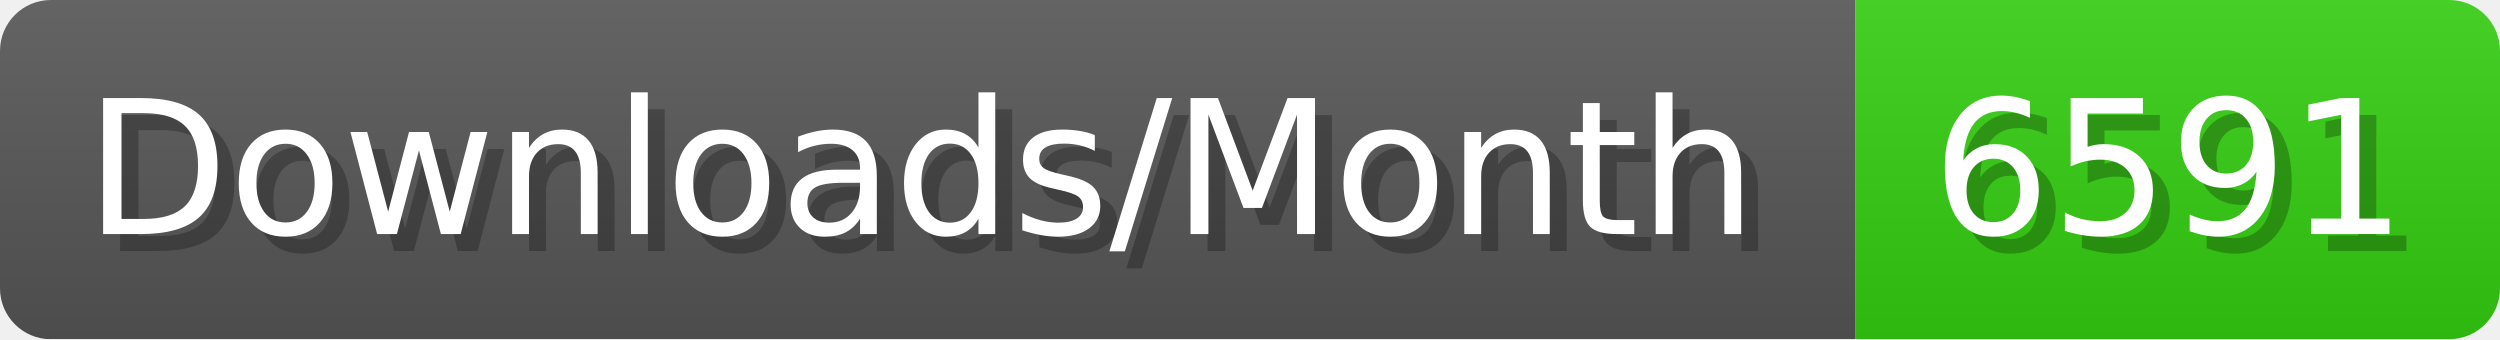
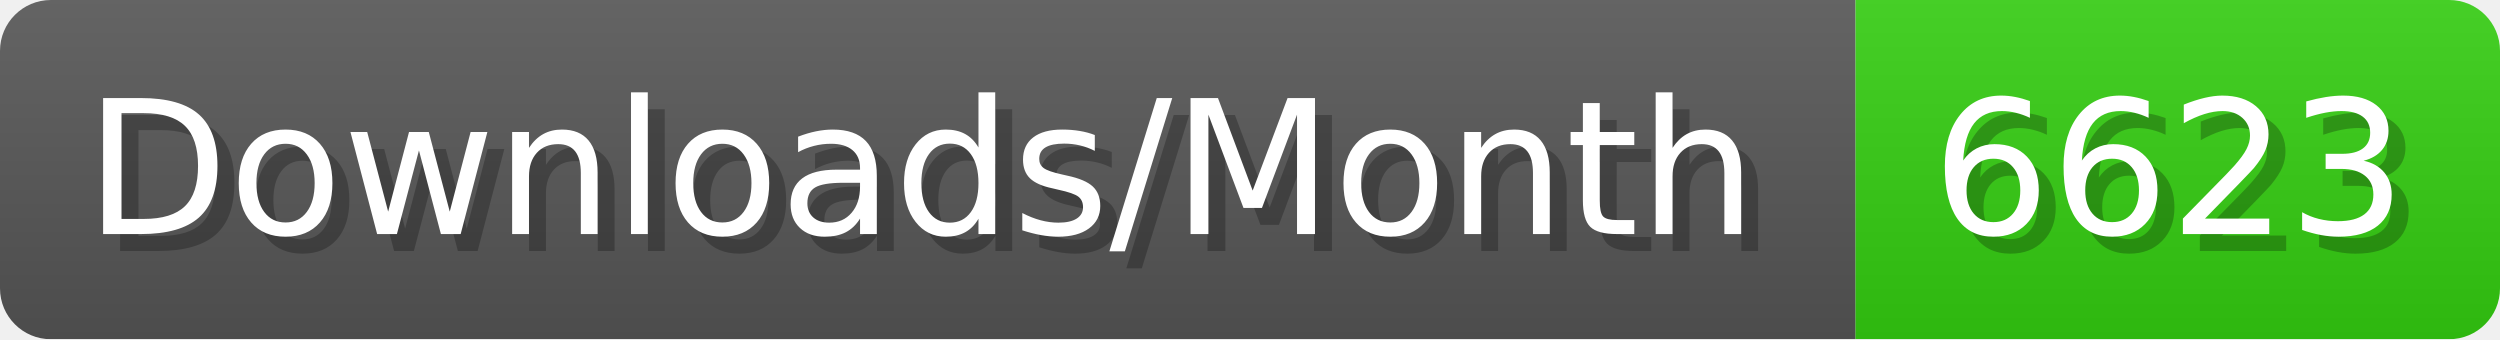
- <svg xmlns="http://www.w3.org/2000/svg" width="147.4" height="20" viewBox="0 0 1474 200" role="img" aria-label="Downloads/Month: 6591">
+ <svg xmlns="http://www.w3.org/2000/svg" width="147.4" height="20" viewBox="0 0 1474 200" role="img" aria-label="Downloads/Month: 6623">
  <linearGradient id="YlXUI" x2="0" y2="100%">
    <stop offset="0" stop-opacity=".1" stop-color="#EEE" />
    <stop offset="1" stop-opacity=".1" />
  </linearGradient>
  <mask id="JHhop">
    <rect width="1474" height="200" rx="30" fill="#FFF" />
  </mask>
  <g mask="url(#JHhop)">
    <rect width="1094" height="200" fill="#555" />
    <rect width="380" height="200" fill="#3C1" x="1094" />
    <rect width="1474" height="200" fill="url(#YlXUI)" />
  </g>
  <g aria-hidden="true" fill="#fff" text-anchor="start" font-family="Verdana,DejaVu Sans,sans-serif" font-size="110">
    <text x="60" y="148" textLength="994" fill="#000" opacity="0.25">Downloads/Month</text>
    <text x="50" y="138" textLength="994">Downloads/Month</text>
-     <text x="1149" y="148" textLength="280" fill="#000" opacity="0.25">6591</text>
-     <text x="1139" y="138" textLength="280">6591</text>
+     <text x="1149" y="148" textLength="280" fill="#000" opacity="0.25">6623</text>
+     <text x="1139" y="138" textLength="280">6623</text>
  </g>
</svg>
